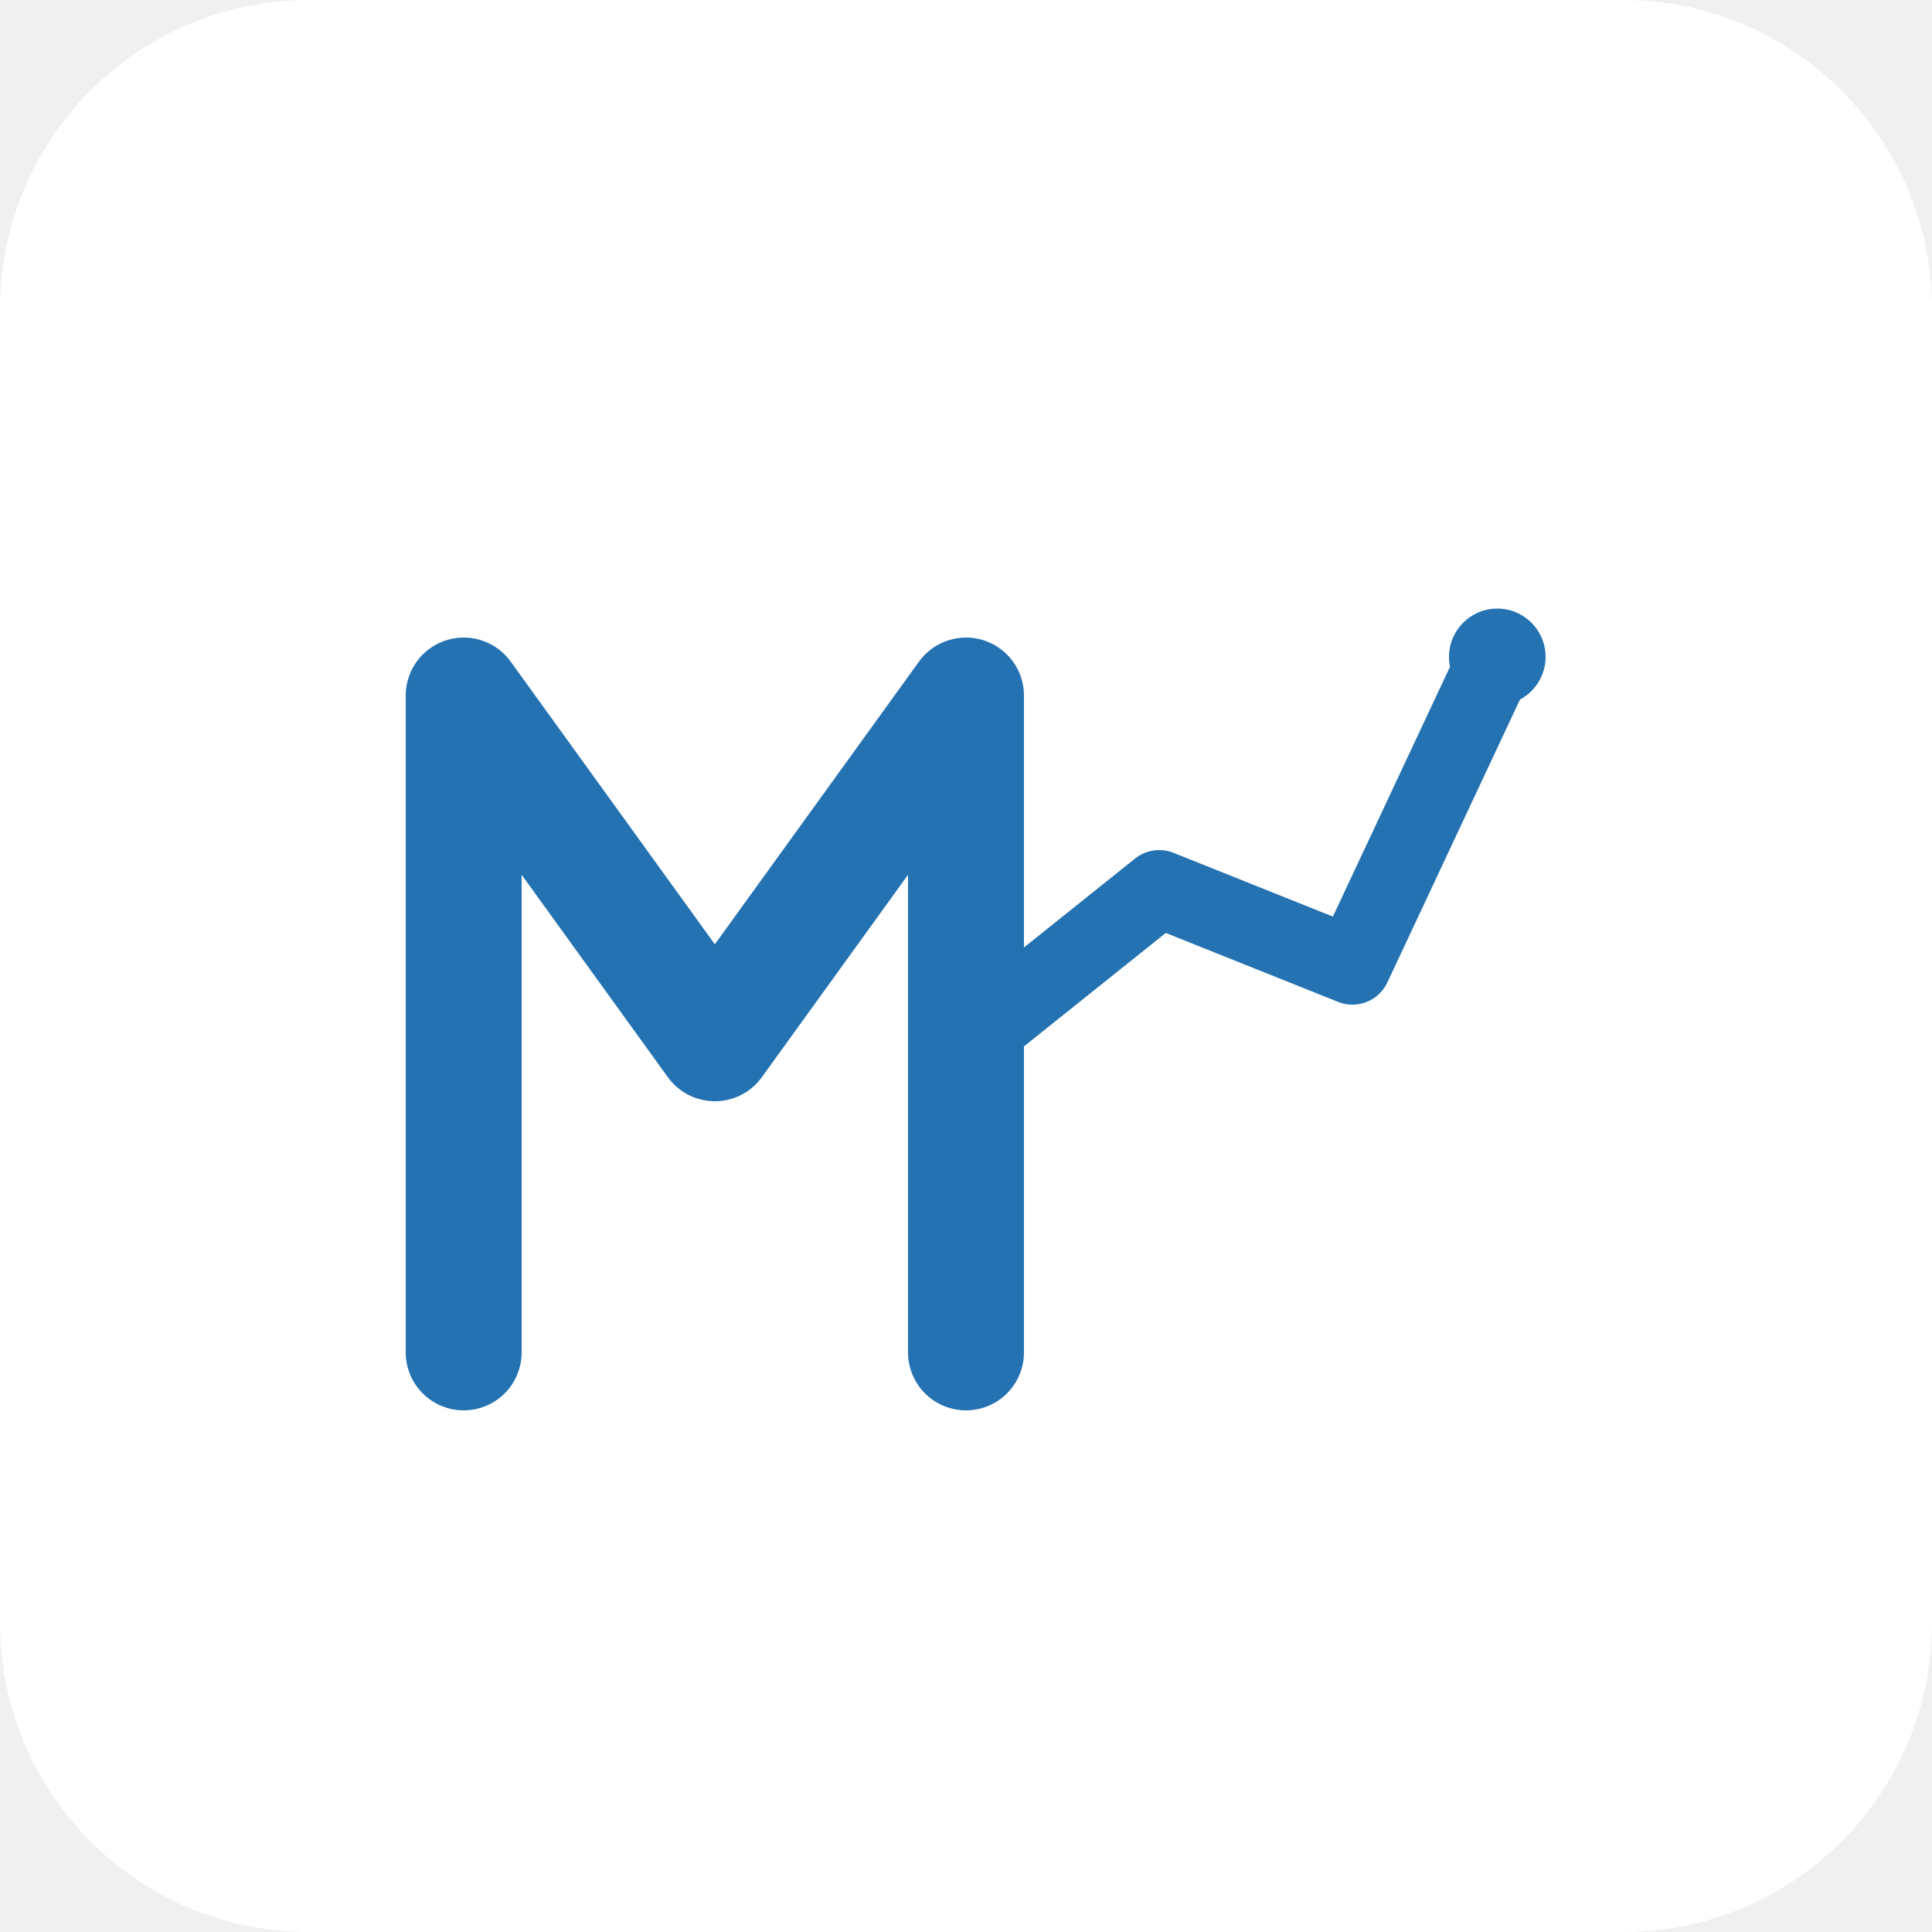
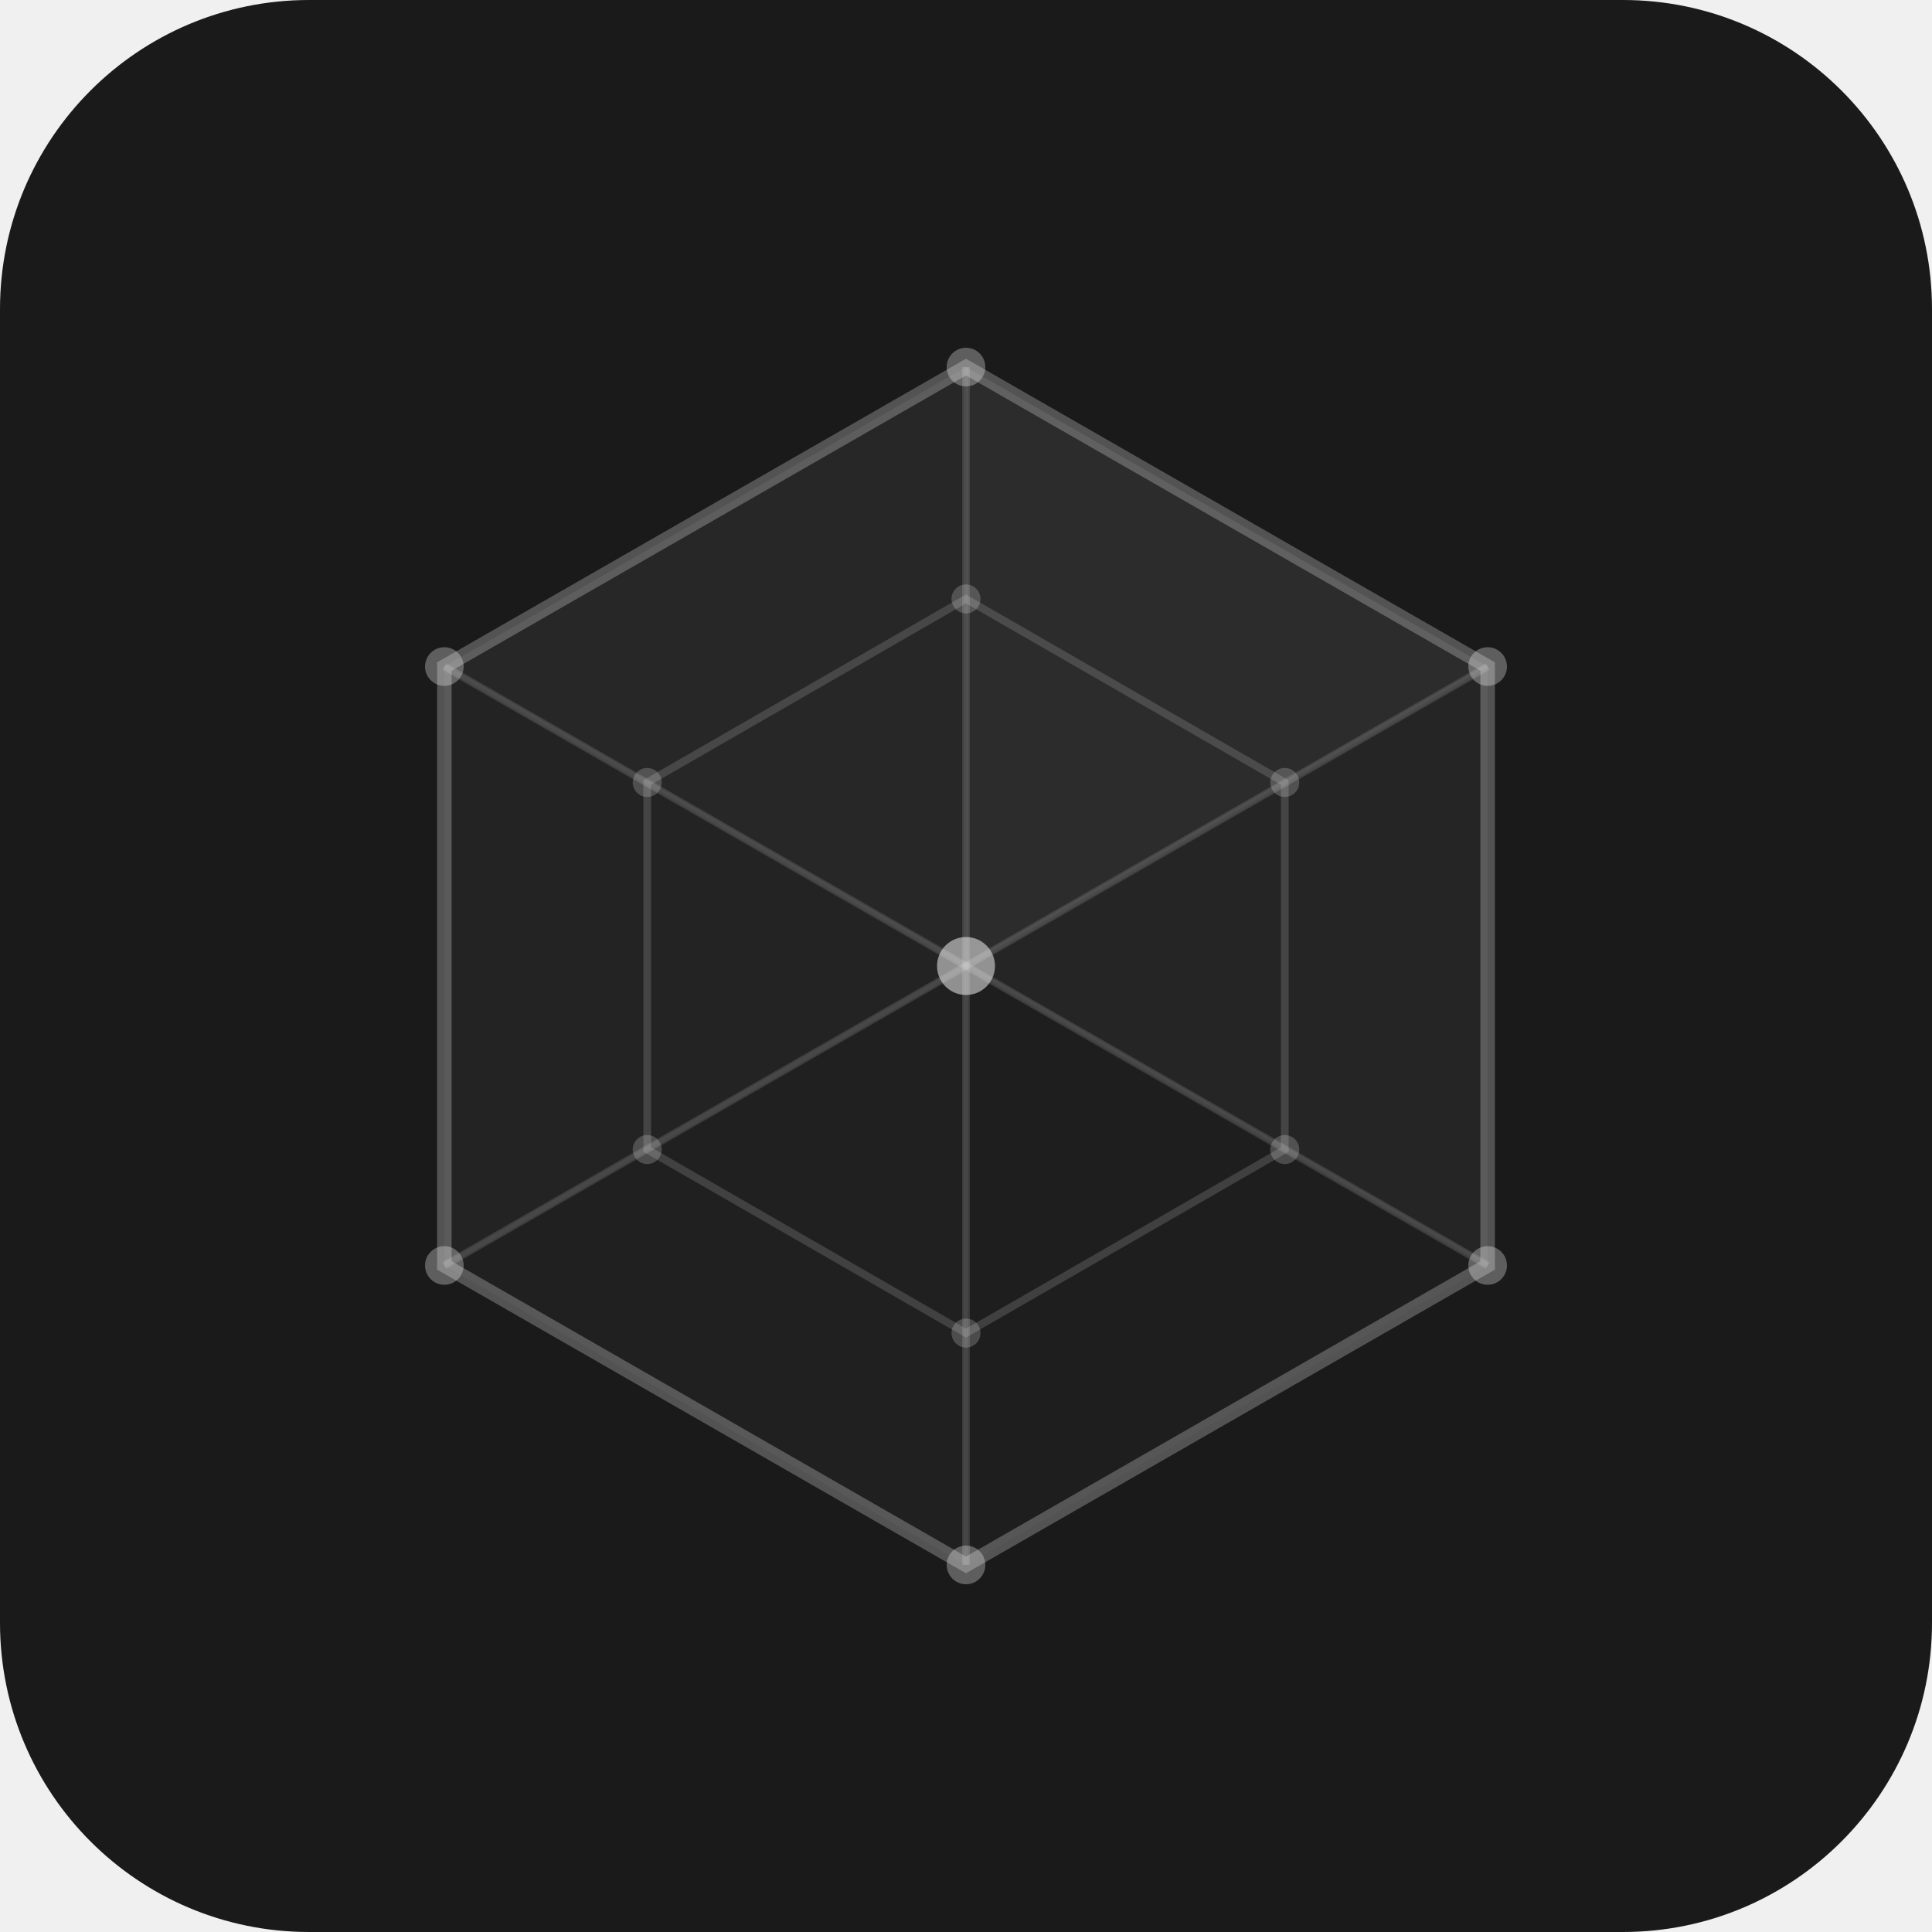
- <svg xmlns="http://www.w3.org/2000/svg" width="200" height="200" viewBox="0 0 200 200">
-   <rect width="200" height="200" rx="32" ry="32" fill="#FFFFFF" />
-   <path d="M 48 140 L 48 72 L 74 108 L 100 72 L 100 140" fill="none" stroke="#2472b2" stroke-width="12" stroke-linecap="round" stroke-linejoin="round" />
-   <path d="M 100 108 L 120 92 L 140 100 L 155 68" fill="none" stroke="#2472b2" stroke-width="8" stroke-linecap="round" stroke-linejoin="round" />
-   <circle cx="155" cy="68" r="5" fill="#2472b2" />
+ <svg xmlns="http://www.w3.org/2000/svg" width="200" height="200" viewBox="0 0 200 200" style="background:#1a1a1a">
+   <rect width="200" height="200" fill="#1a1a1a" rx="32" />
+   <g transform="translate(100,100)">
+     <polygon points="0,-62 54,-31 54,31 0,62 -54,31 -54,-31" fill="none" stroke="rgba(255,255,255,0.25)" stroke-width="1.5" />
+     <line x1="0" y1="0" x2="0" y2="-62" stroke="rgba(255,255,255,0.12)" stroke-width="0.8" />
+     <line x1="0" y1="0" x2="54" y2="-31" stroke="rgba(255,255,255,0.12)" stroke-width="0.8" />
+     <line x1="0" y1="0" x2="54" y2="31" stroke="rgba(255,255,255,0.12)" stroke-width="0.8" />
+     <line x1="0" y1="0" x2="0" y2="62" stroke="rgba(255,255,255,0.12)" stroke-width="0.8" />
+     <line x1="0" y1="0" x2="-54" y2="31" stroke="rgba(255,255,255,0.12)" stroke-width="0.8" />
+     <line x1="0" y1="0" x2="-54" y2="-31" stroke="rgba(255,255,255,0.12)" stroke-width="0.8" />
+     <polygon points="0,-38 33,-19 33,19 0,38 -33,19 -33,-19" fill="none" stroke="rgba(255,255,255,0.15)" stroke-width="0.8" />
+     <polygon points="0,0 0,-62 -54,-31" fill="rgba(255,255,255,0.06)" />
+     <polygon points="0,0 -54,-31 -54,31" fill="rgba(255,255,255,0.04)" />
+     <polygon points="0,0 0,-62 54,-31" fill="rgba(255,255,255,0.08)" />
+     <polygon points="0,0 54,-31 54,31" fill="rgba(255,255,255,0.05)" />
+     <polygon points="0,0 54,31 0,62" fill="rgba(255,255,255,0.02)" />
+     <polygon points="0,0 0,62 -54,31" fill="rgba(255,255,255,0.03)" />
+     <circle cx="0" cy="0" r="3" fill="rgba(255,255,255,0.5)" />
+     <circle cx="0" cy="-62" r="2" fill="rgba(255,255,255,0.3)" />
+     <circle cx="54" cy="-31" r="2" fill="rgba(255,255,255,0.3)" />
+     <circle cx="54" cy="31" r="2" fill="rgba(255,255,255,0.3)" />
+     <circle cx="0" cy="62" r="2" fill="rgba(255,255,255,0.3)" />
+     <circle cx="-54" cy="31" r="2" fill="rgba(255,255,255,0.3)" />
+     <circle cx="-54" cy="-31" r="2" fill="rgba(255,255,255,0.3)" />
+     <circle cx="0" cy="-38" r="1.5" fill="rgba(255,255,255,0.2)" />
+     <circle cx="33" cy="-19" r="1.5" fill="rgba(255,255,255,0.2)" />
+     <circle cx="33" cy="19" r="1.5" fill="rgba(255,255,255,0.2)" />
+     <circle cx="0" cy="38" r="1.5" fill="rgba(255,255,255,0.2)" />
+     <circle cx="-33" cy="19" r="1.5" fill="rgba(255,255,255,0.2)" />
+     <circle cx="-33" cy="-19" r="1.5" fill="rgba(255,255,255,0.2)" />
+     <line x1="-54" y1="-31" x2="54" y2="31" stroke="rgba(255,255,255,0.06)" stroke-width="0.5" />
+     <line x1="54" y1="-31" x2="-54" y2="31" stroke="rgba(255,255,255,0.06)" stroke-width="0.5" />
+     <line x1="0" y1="-62" x2="0" y2="62" stroke="rgba(255,255,255,0.06)" stroke-width="0.5" />
+   </g>
</svg>
